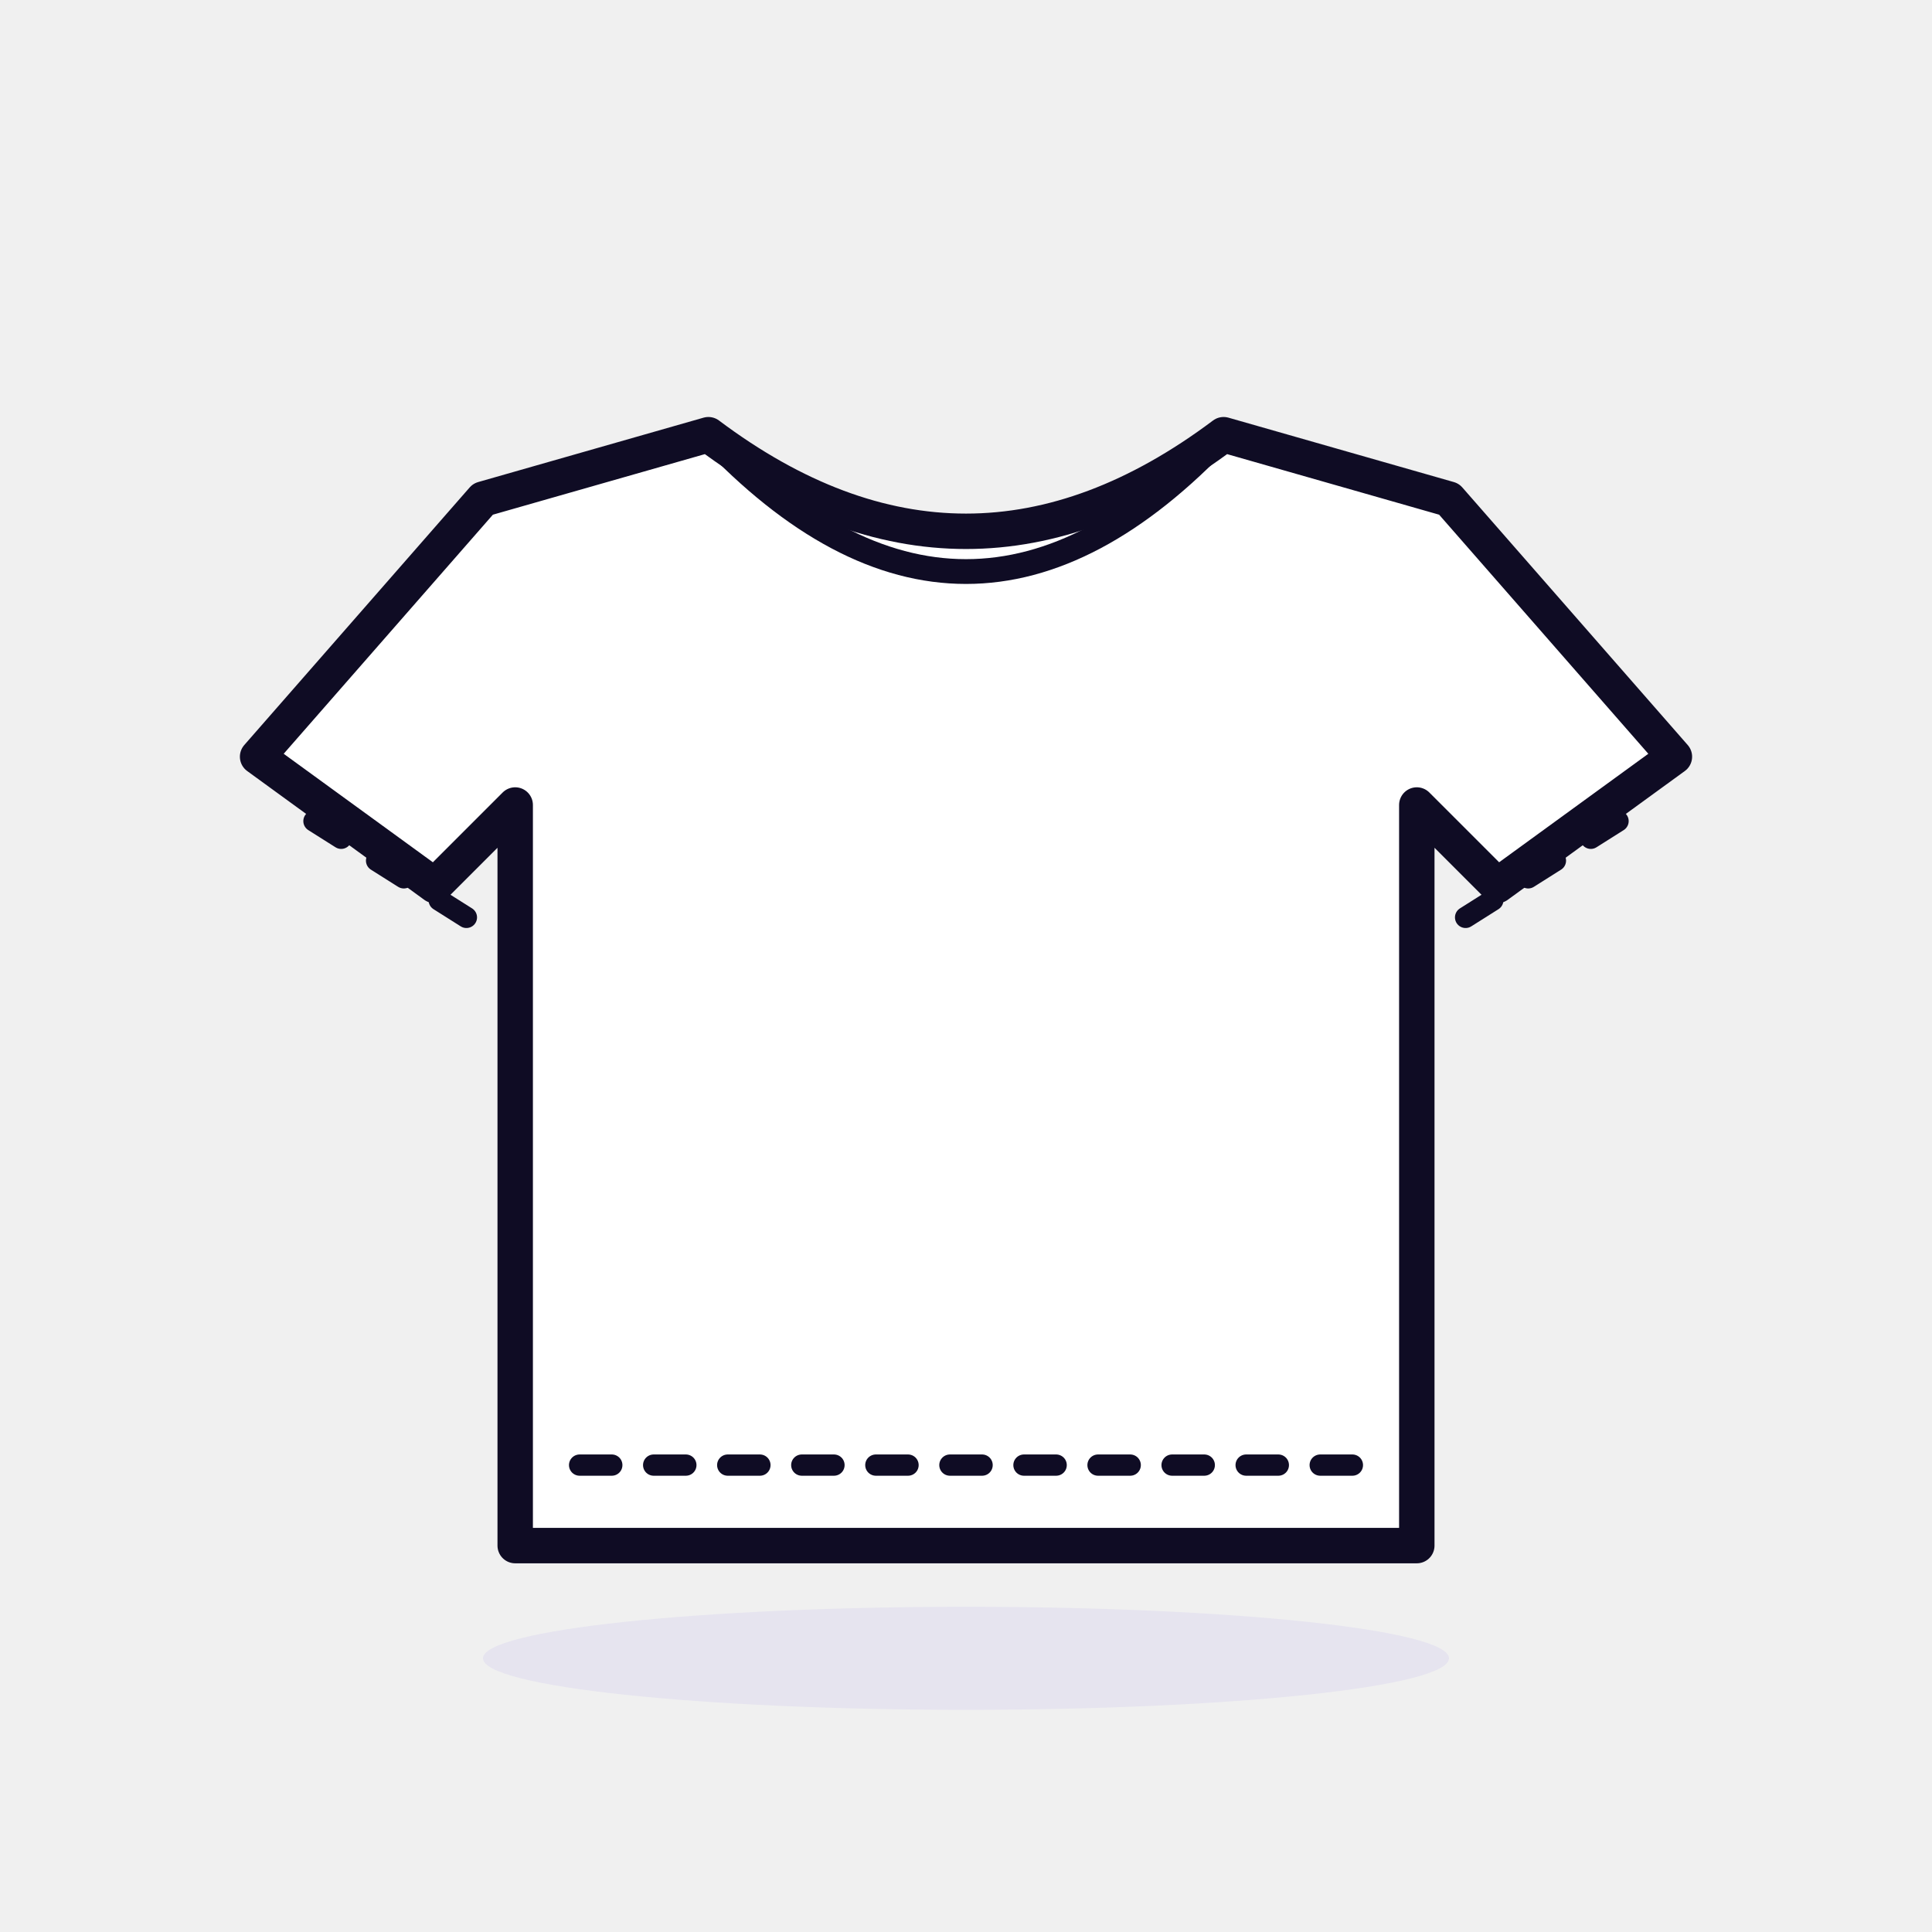
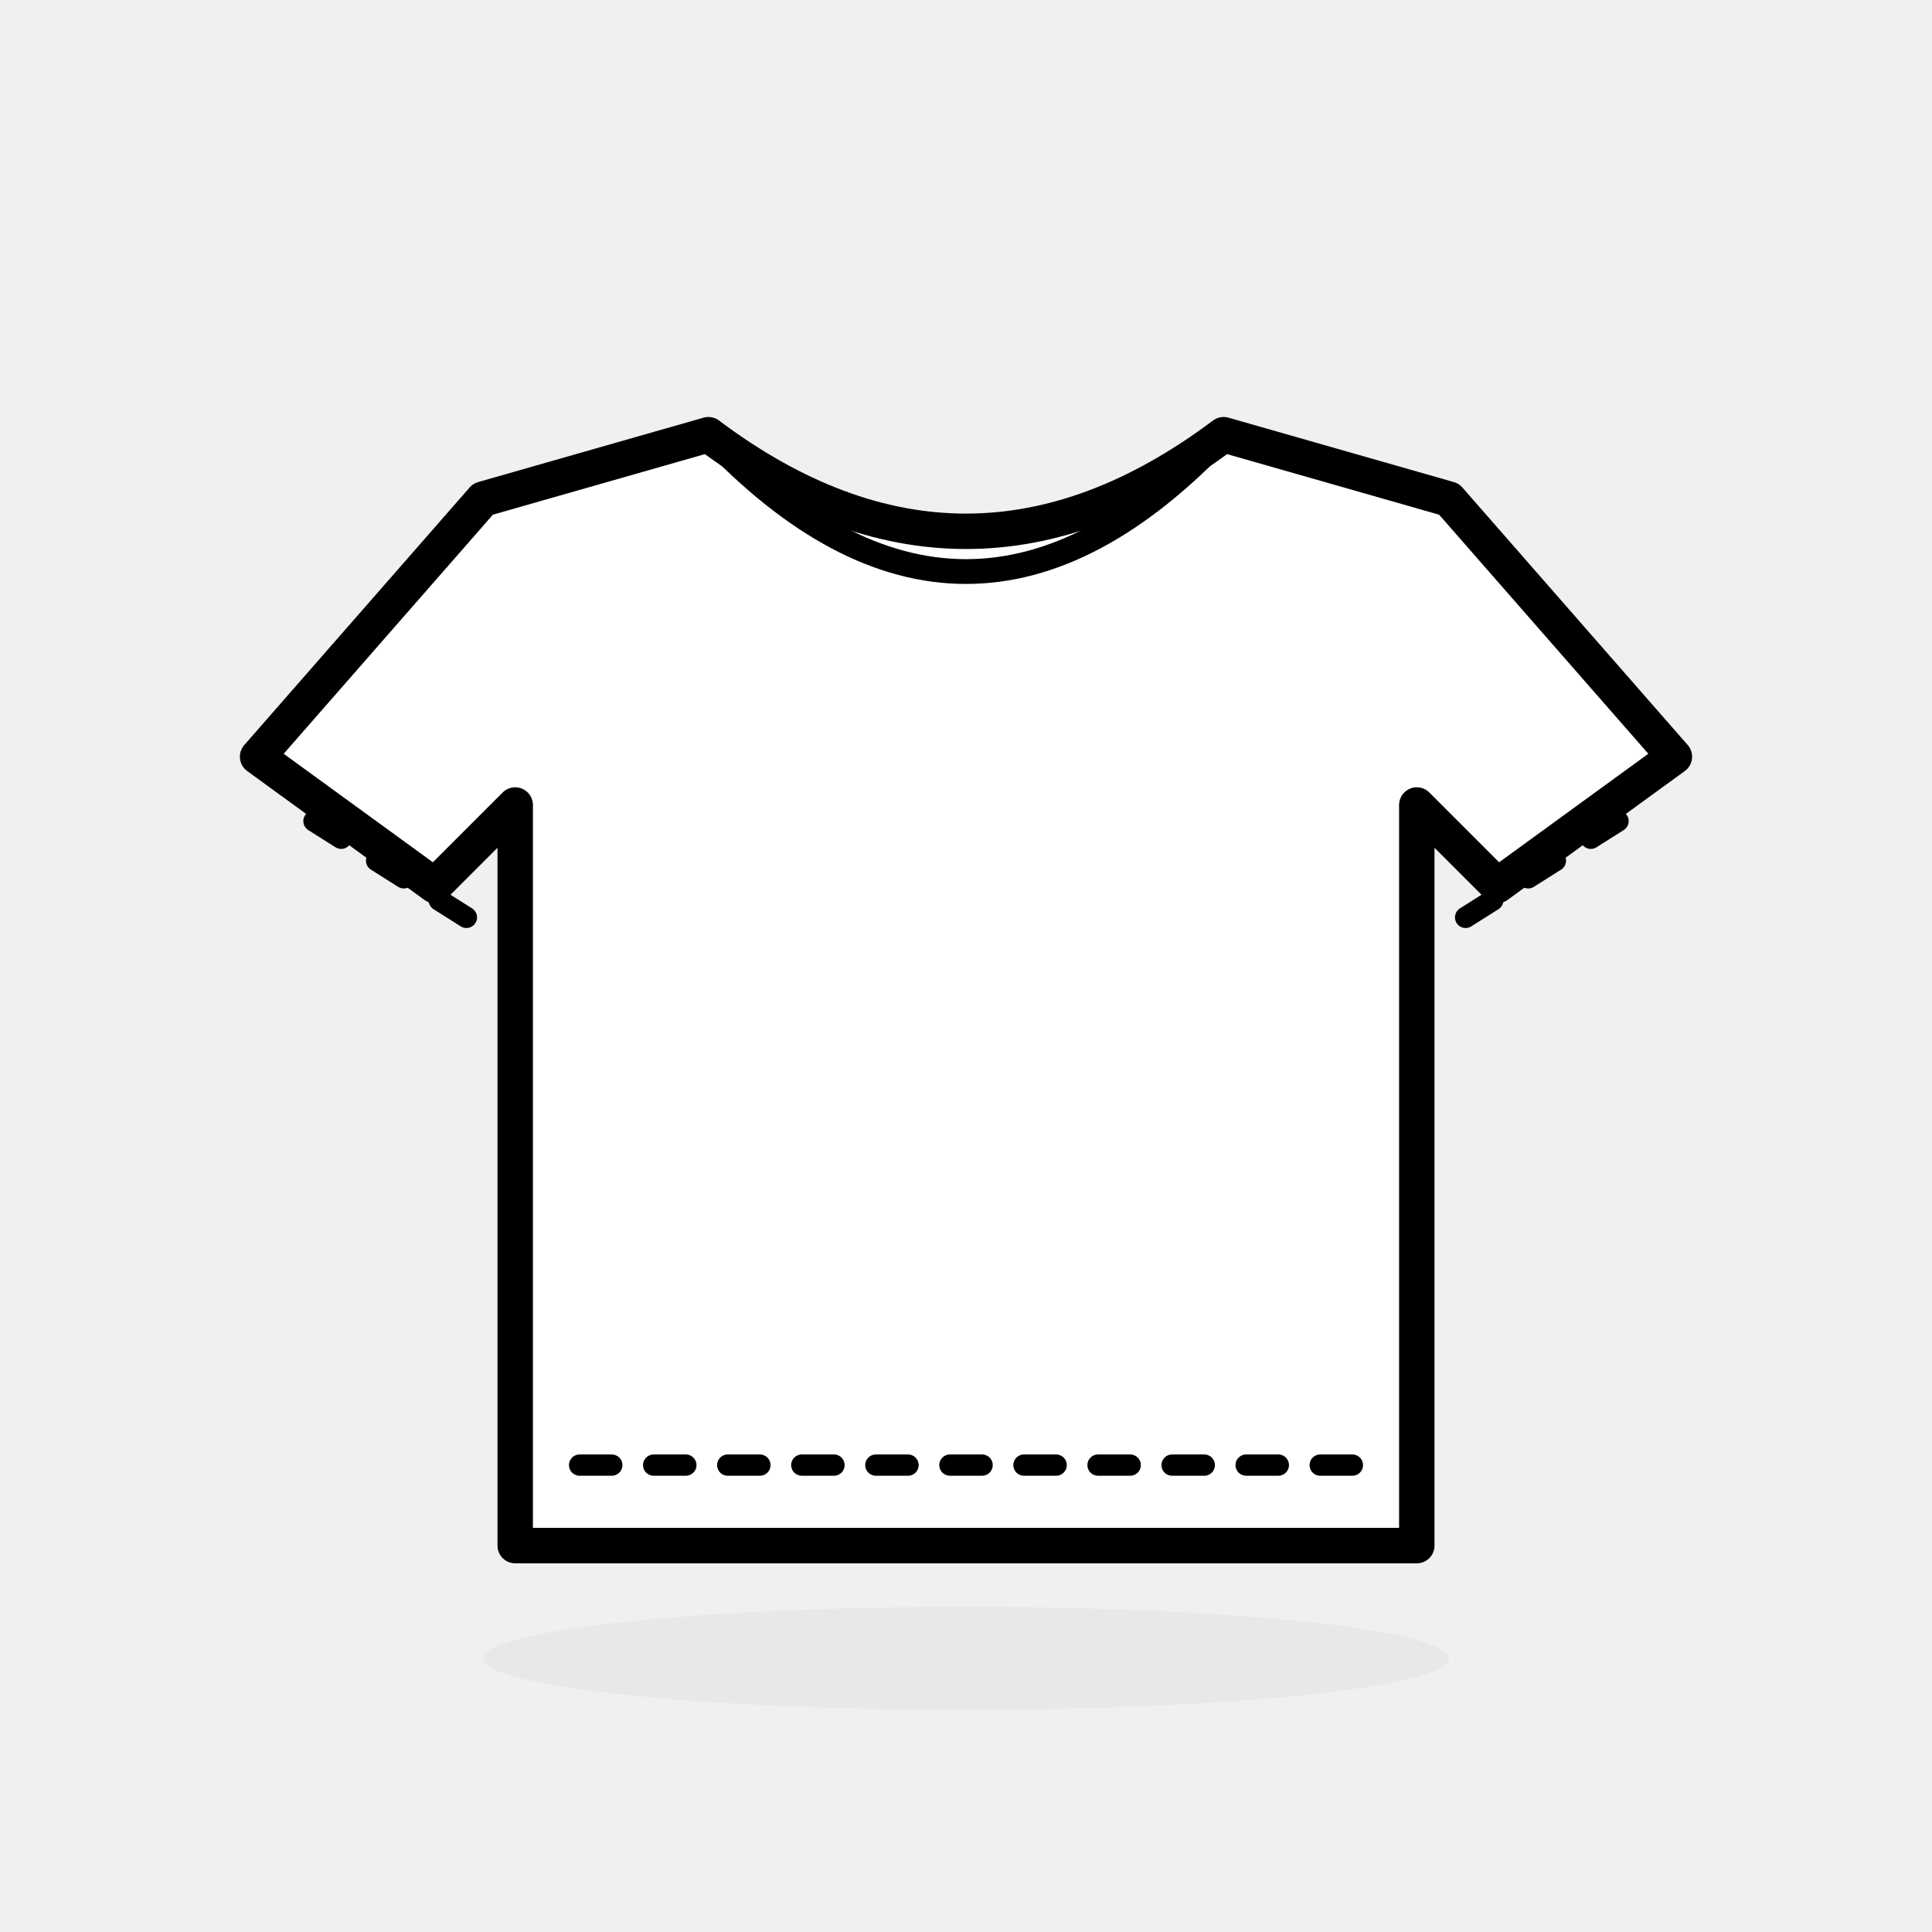
<svg xmlns="http://www.w3.org/2000/svg" viewBox="0 0 120 120" role="img" aria-label="Schets: het product van voren, op wit">
-   <g fill="none" stroke="#0F0C24" stroke-width="2.2" stroke-linecap="round" stroke-linejoin="round">
-     <ellipse cx="60" cy="103" rx="30" ry="3.2" fill="#E6E4EF" stroke="none" />
+   <g fill="none" stroke="#000000" stroke-width="2.2" stroke-linecap="round" stroke-linejoin="round">
+     <ellipse cx="60" cy="103" rx="30" ry="3.2" fill="#E8E8E8" stroke="none" />
    <path d="M44.0 27.0 Q60.0 39.0 76.0 27.0 L90.0 31.0 L104.0 47.0 L93.0 55.0 L88.0 50.0 L88.0 96.0 L32.0 96.0 L32.0 50.0 L27.0 55.0 L16.0 47.0 L30.0 31.0 Z" fill="#FFFFFF" />
    <path d="M44.0 27.0 Q60.0 44.0 76.0 27.0" stroke-width="1.54" />
    <path d="M36.0 91.0 L84.0 91.0" stroke-width="1.32" stroke-dasharray="2 2.6" />
    <path d="M100.5 51.0 L91.0 57.0" stroke-width="1.32" stroke-dasharray="2 2.6" />
    <path d="M19.5 51.0 L29.0 57.0" stroke-width="1.32" stroke-dasharray="2 2.6" />
  </g>
</svg>
